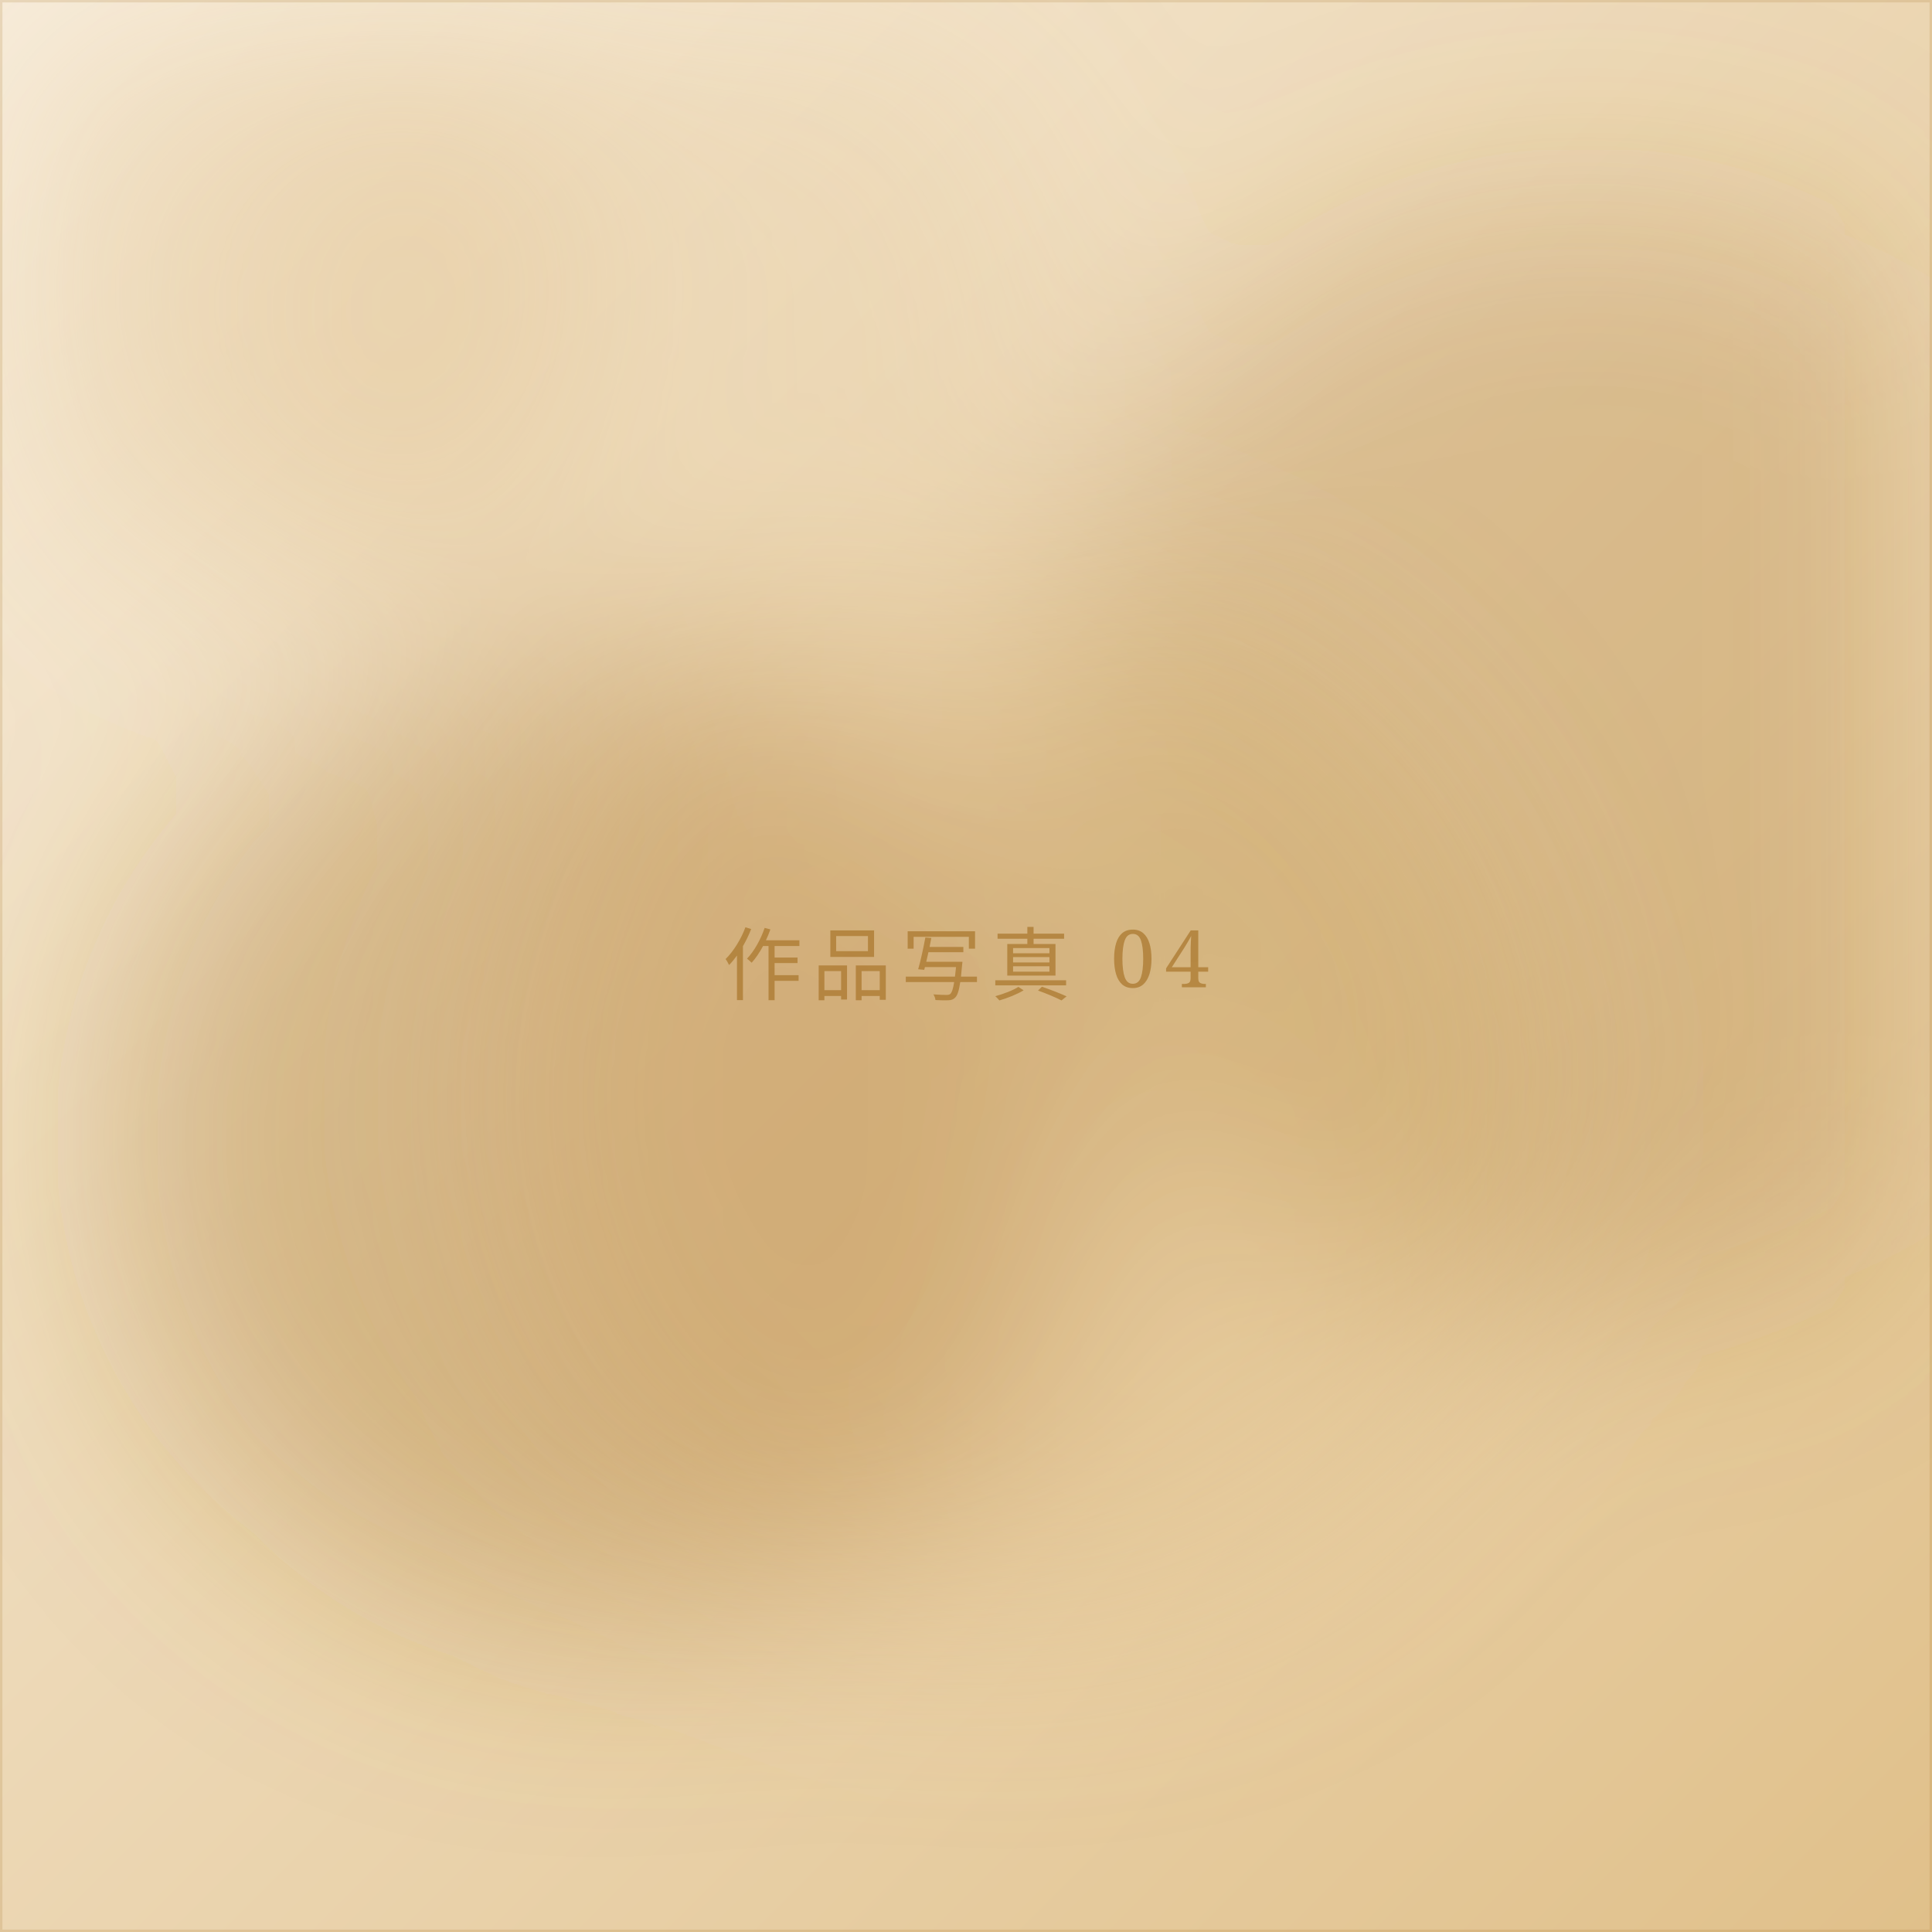
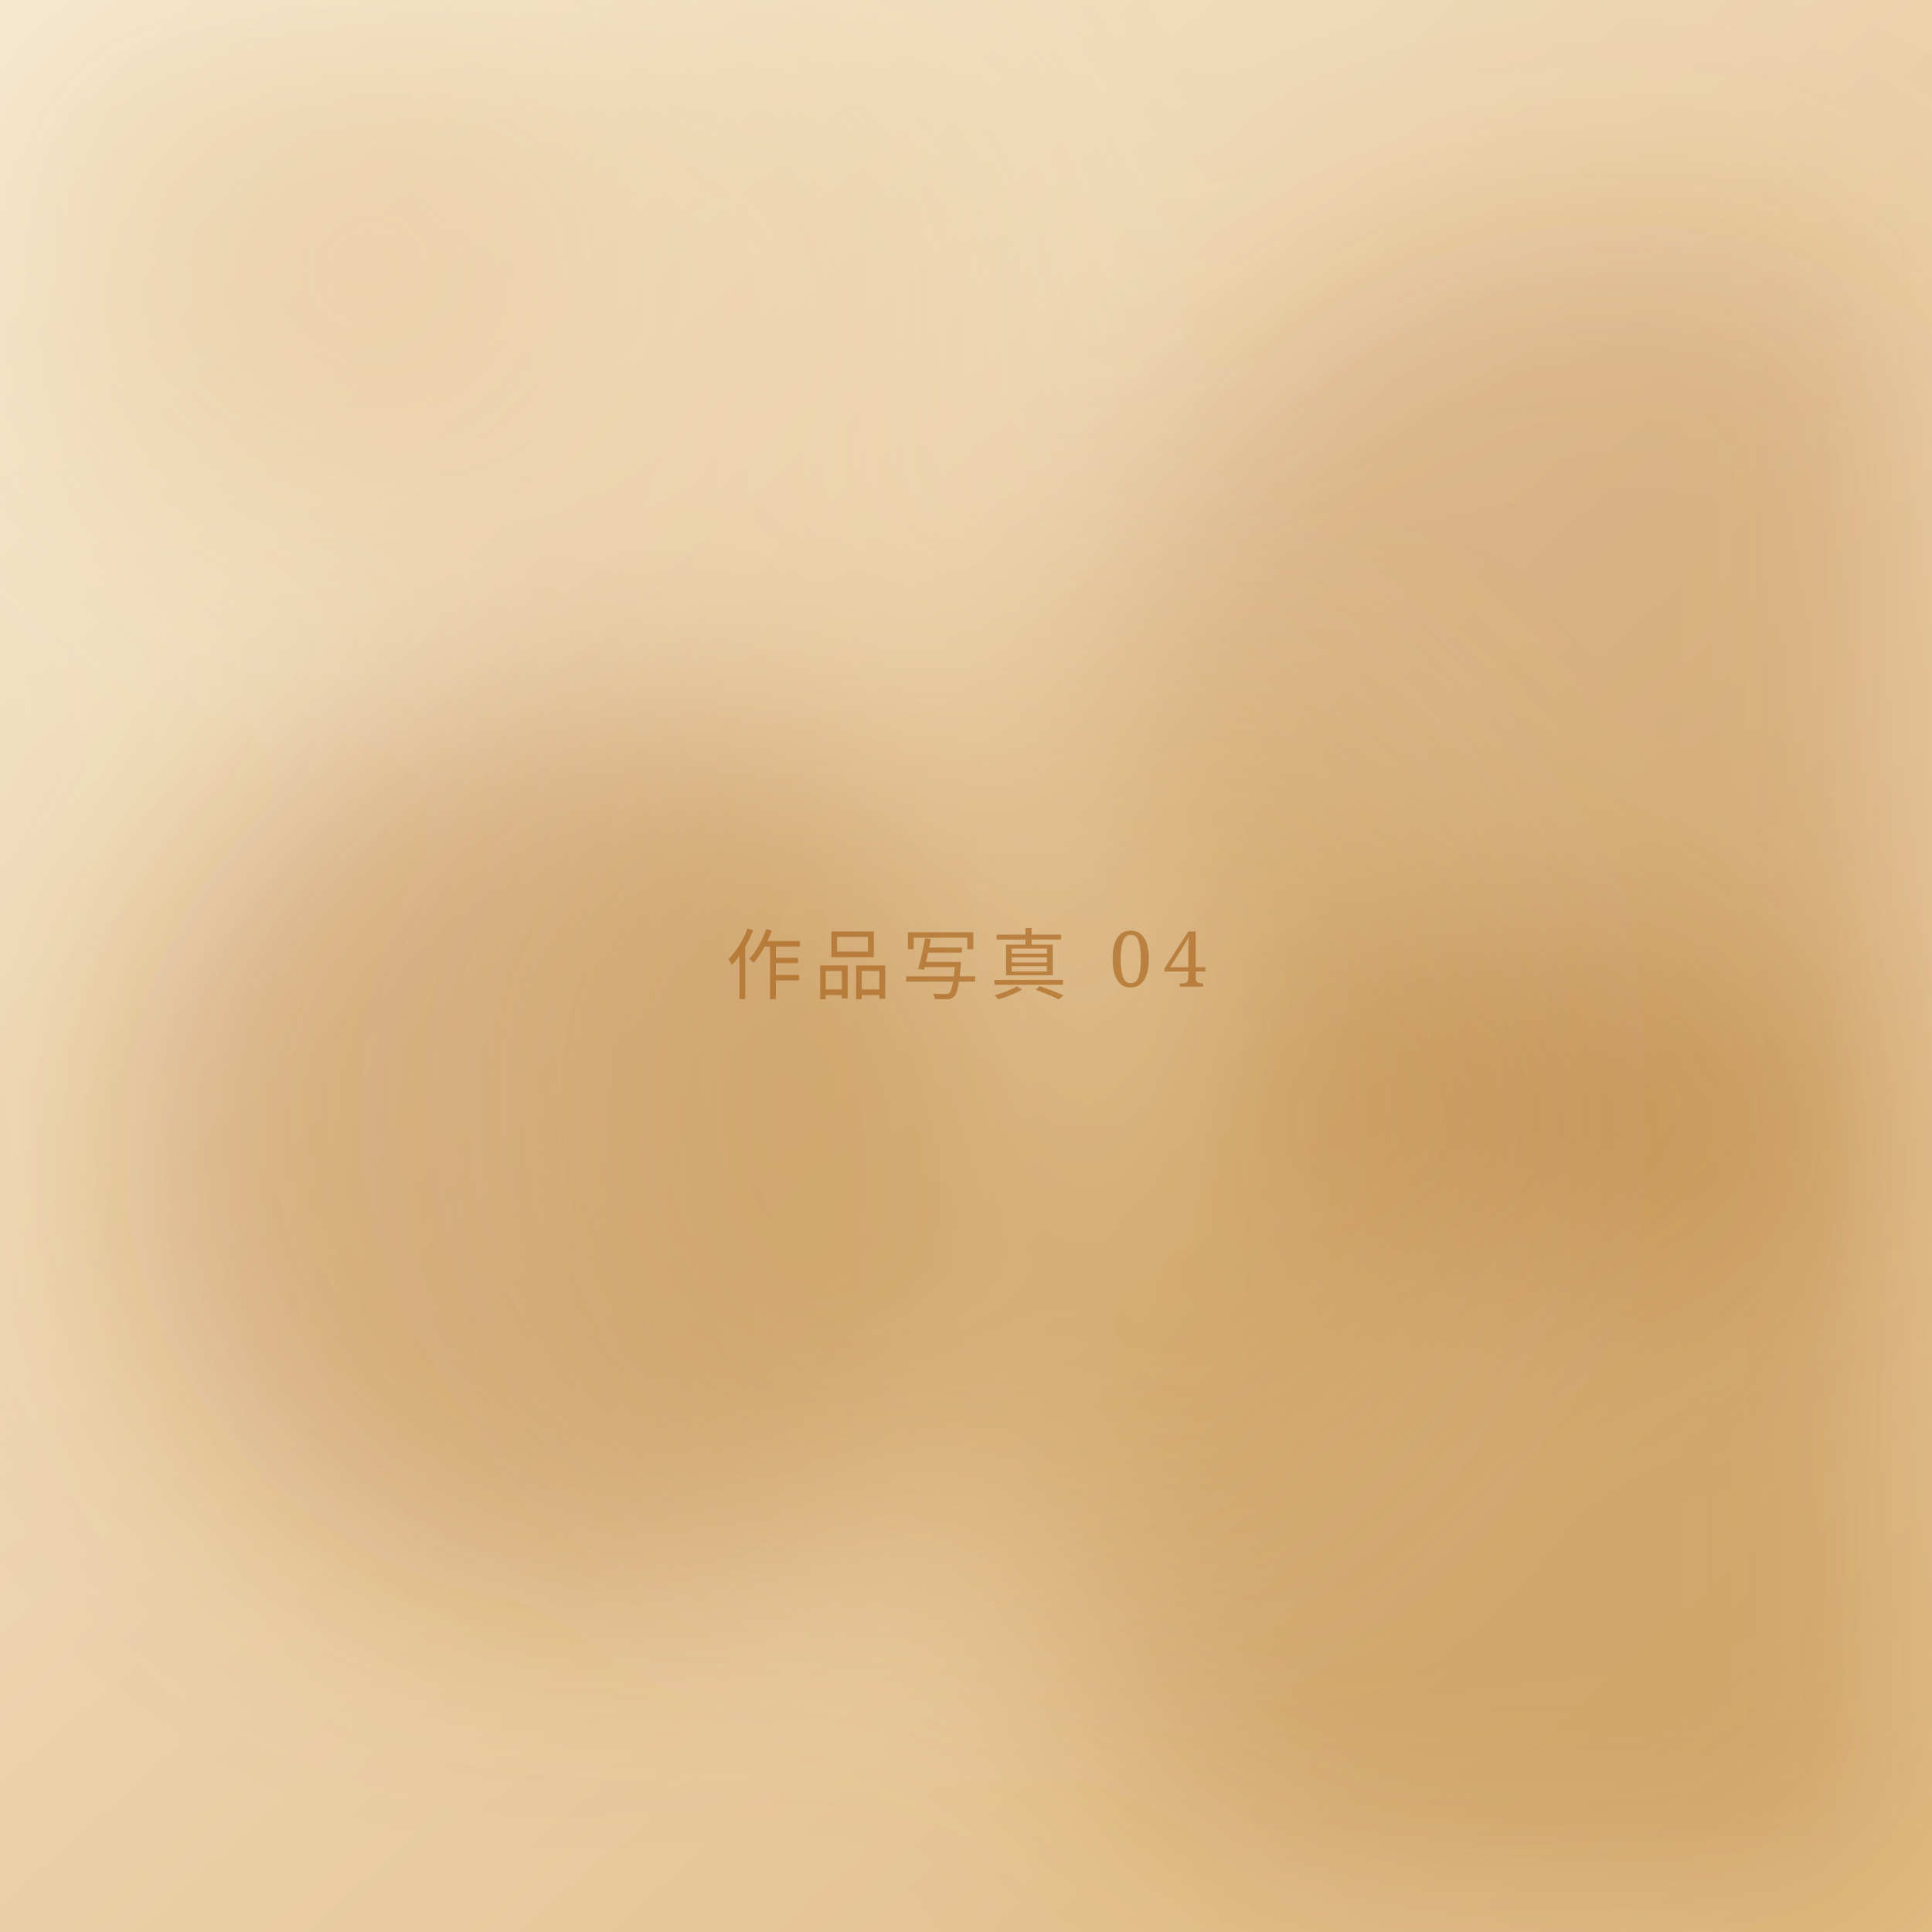
<svg xmlns="http://www.w3.org/2000/svg" viewBox="0 0 800 800" width="800" height="800" role="img" aria-label="作品写真 04">
  <defs>
-     <linearGradient id="g34" x1="0" y1="0" x2="1" y2="1">
-       <stop offset="0%" stop-color="#f7ecda" />
-       <stop offset="100%" stop-color="#e0c08a" />
+     <linearGradient id="g34" x1="0" y1="0" x2="0.9" y2="1">
+       <stop offset="0%" stop-color="#f7e9d2" />
+       <stop offset="100%" stop-color="#e0bb84" />
    </linearGradient>
    <filter id="b34" x="-25%" y="-25%" width="150%" height="150%">
-       <feGaussianBlur stdDeviation="44" />
+       <feGaussianBlur stdDeviation="48" />
    </filter>
  </defs>
  <rect width="800" height="800" fill="url(#g34)" />
  <g filter="url(#b34)">
-     <circle cx="419" cy="455" r="215" fill="#e0c08a" opacity="0.40" />
-     <circle cx="657" cy="313" r="232" fill="#a9762c" opacity="0.28" />
-     <circle cx="270" cy="141" r="162" fill="#e0c08a" opacity="0.22" />
-     <circle cx="248" cy="471" r="204" fill="#a9762c" opacity="0.36" />
-     <circle cx="122" cy="119" r="121" fill="#e0c08a" opacity="0.31" />
+     <circle cx="420" cy="458" r="200" fill="#e0bb84" opacity="0.38" />
+     <circle cx="669" cy="309" r="216" fill="#a8641c" opacity="0.26" />
+     <circle cx="264" cy="128" r="150" fill="#e0bb84" opacity="0.20" />
+     <circle cx="241" cy="474" r="190" fill="#a8641c" opacity="0.34" />
+     <circle cx="109" cy="105" r="111" fill="#e0bb84" opacity="0.29" />
+     <circle cx="639" cy="602" r="214" fill="#a8641c" opacity="0.30" />
  </g>
-   <rect width="800" height="800" fill="none" stroke="#a9762c" stroke-opacity="0.18" stroke-width="2" />
-   <text x="400" y="400" fill="#a9762c" fill-opacity="0.72" font-family="'Hiragino Mincho ProN','Yu Mincho',serif" font-size="33" letter-spacing="4.0" text-anchor="middle" dominant-baseline="middle">作品写真 04</text>
+   <text x="400" y="400" fill="#a8641c" fill-opacity="0.66" font-family="'Hiragino Mincho ProN','Yu Mincho',serif" font-size="32" letter-spacing="4.5" text-anchor="middle" dominant-baseline="middle">作品写真 04</text>
</svg>
